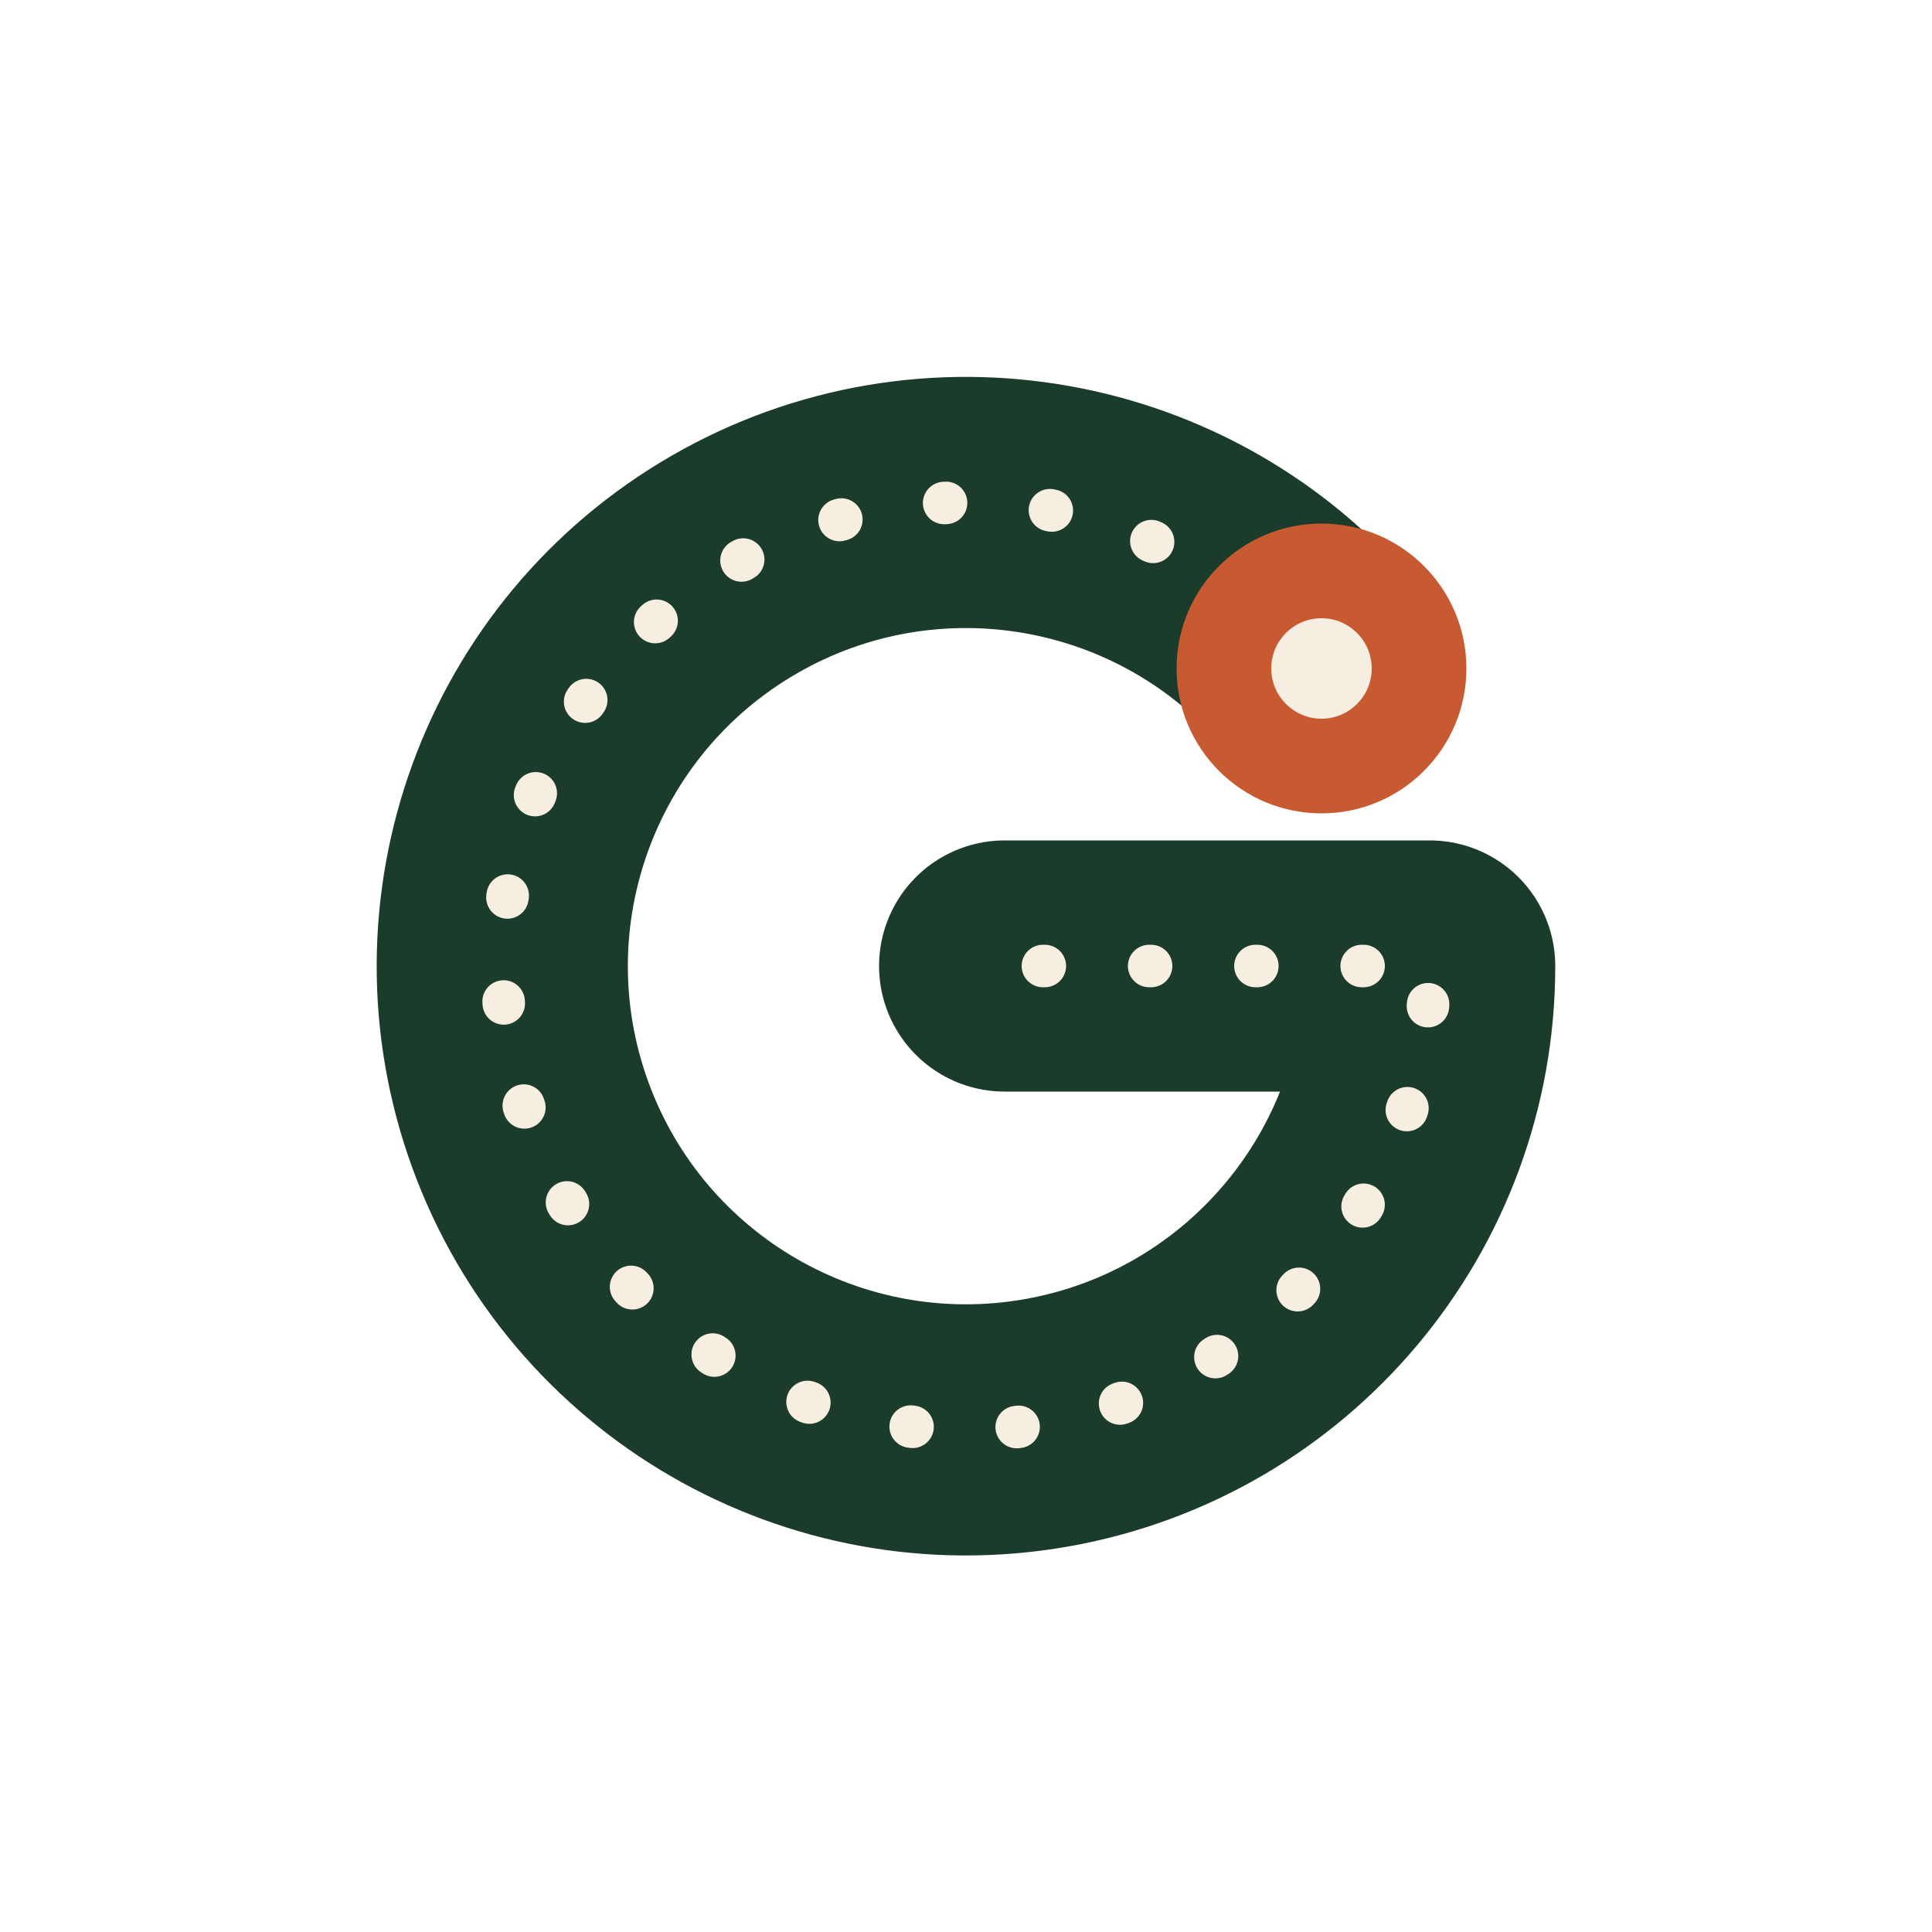
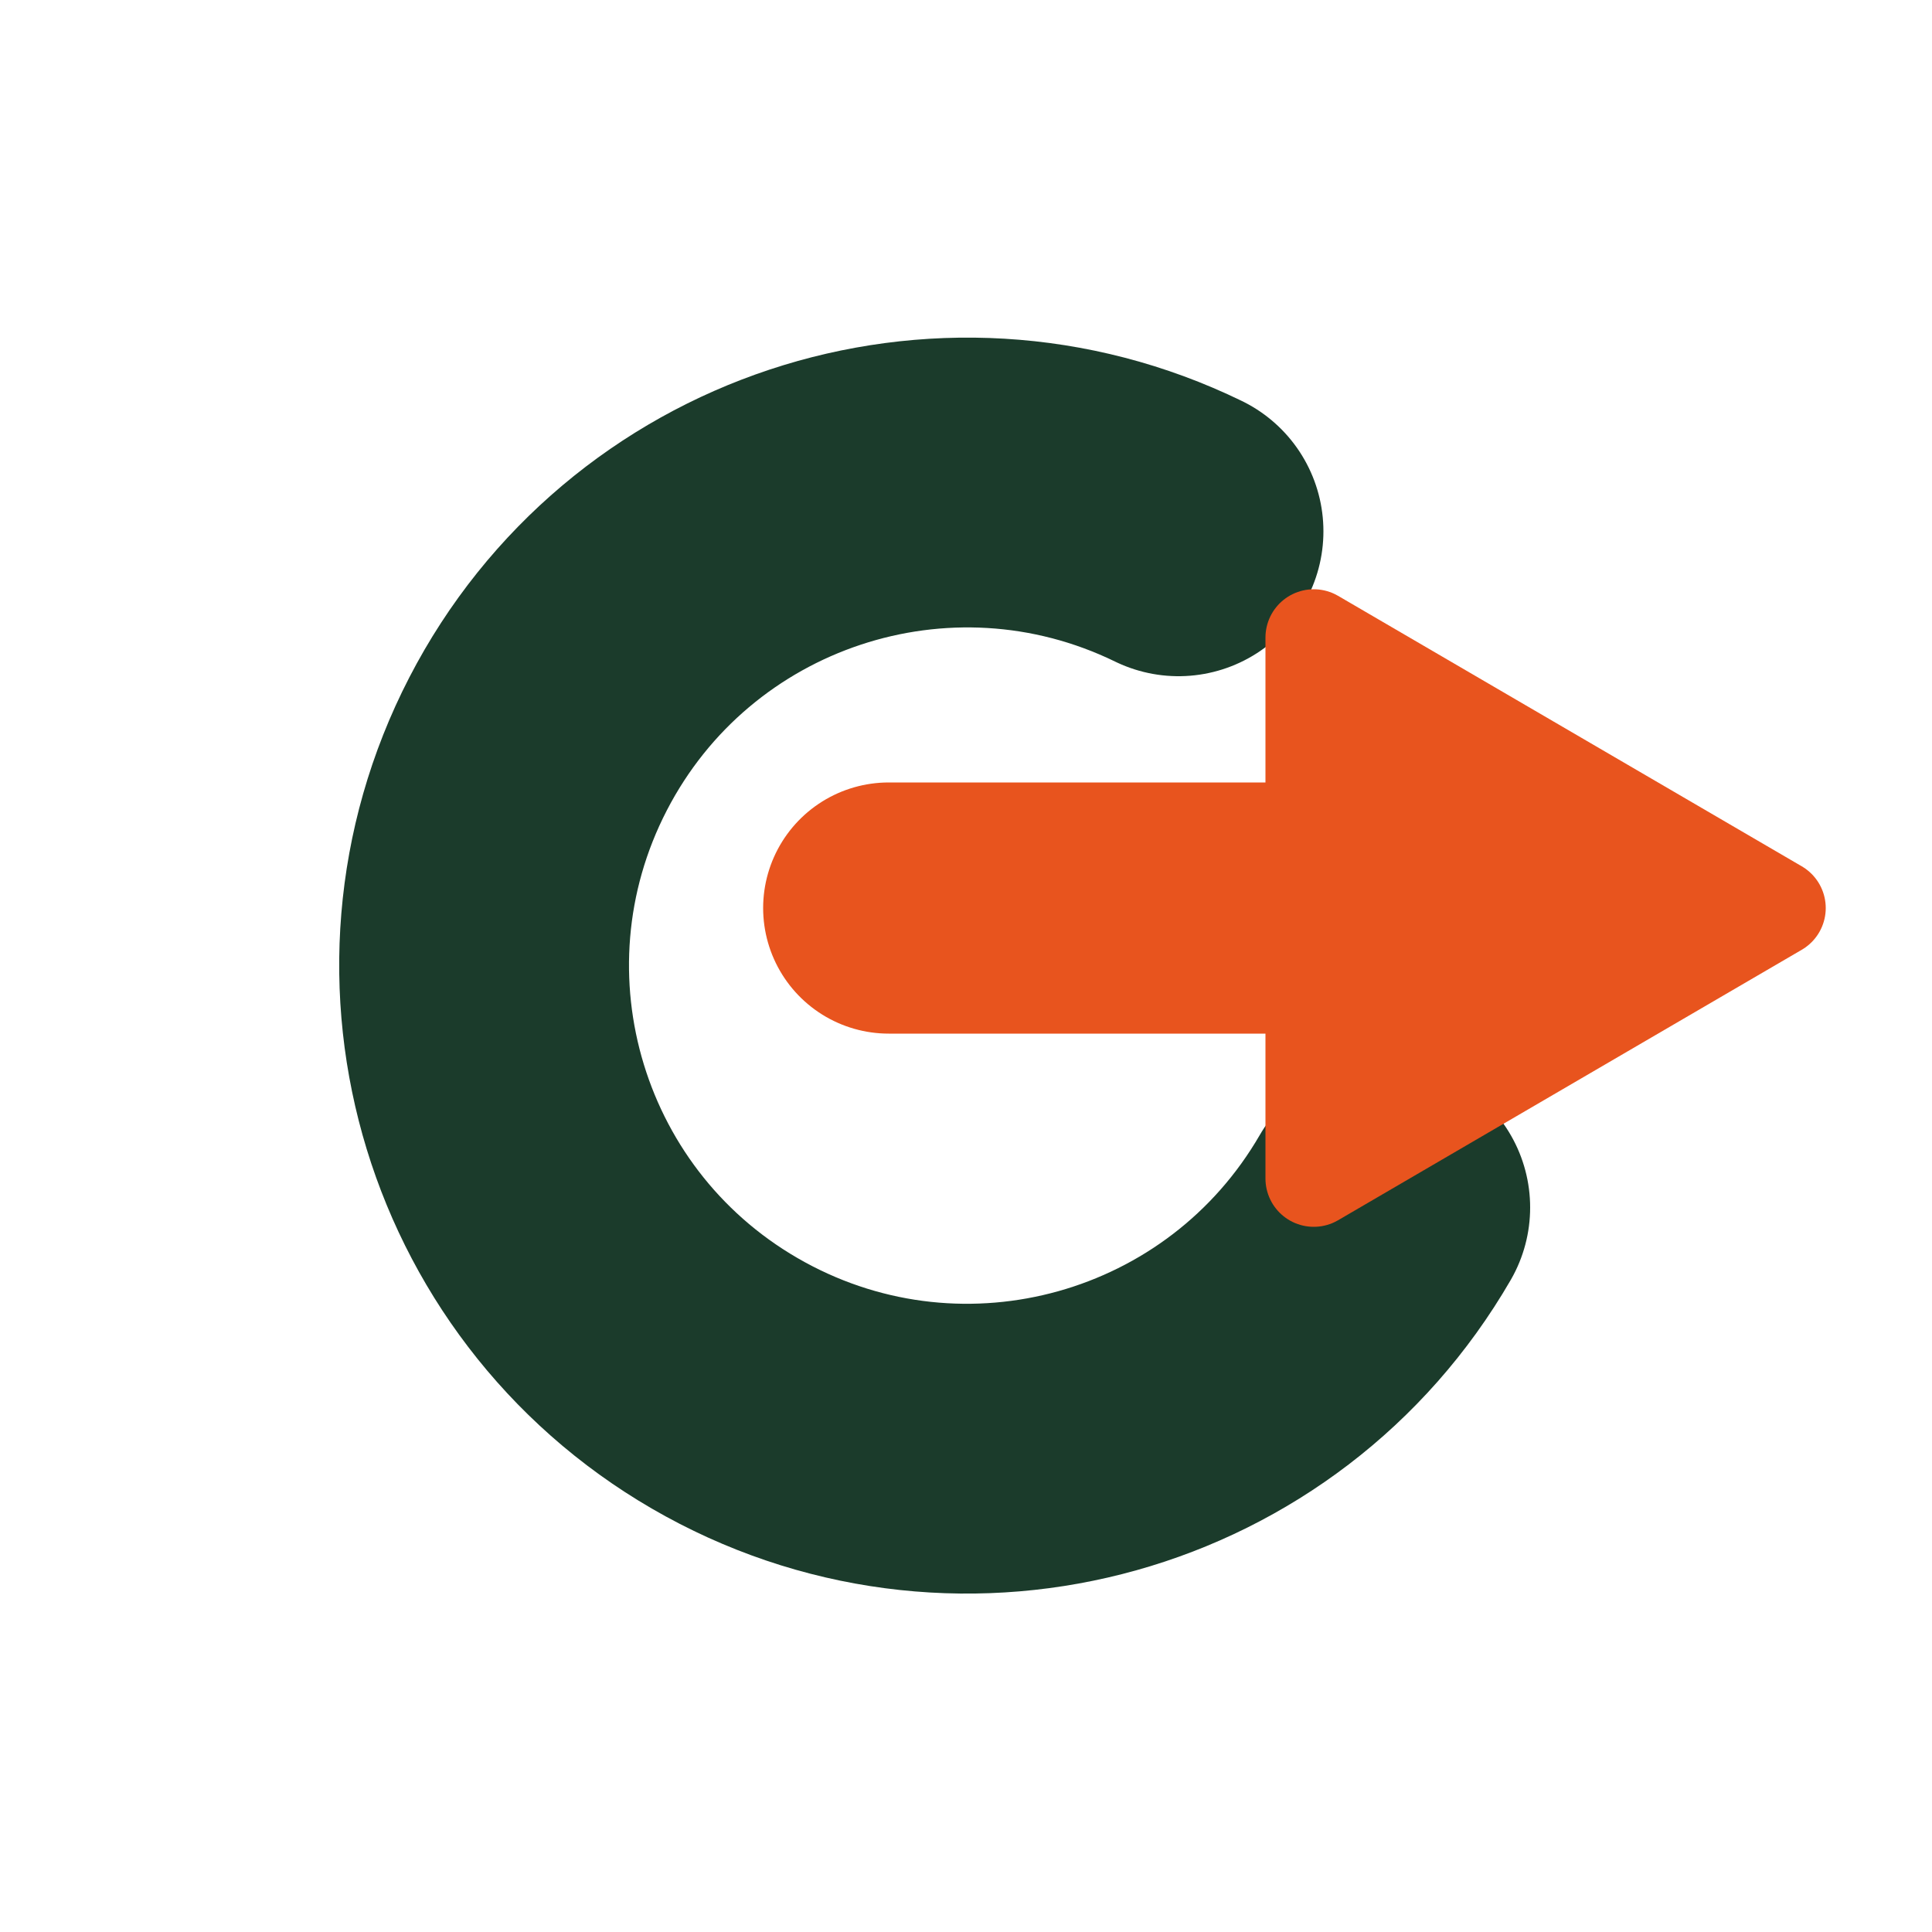
<svg xmlns="http://www.w3.org/2000/svg" viewBox="0 0 100 100" role="img" aria-label="GhumoCo">
-   <path d="M68.4 34.6A24 24 0 1 0 74 50L52 50" fill="none" stroke="#1B3B2B" stroke-width="13" stroke-linecap="round" stroke-linejoin="round" />
-   <path d="M68.4 34.6A24 24 0 1 0 74 50L52 50" fill="none" stroke="#F5EEE1" stroke-width="2.2" stroke-linecap="round" stroke-dasharray="0.1 5.4" />
-   <circle cx="68.4" cy="34.6" r="7.5" fill="#C85A32" />
-   <circle cx="68.4" cy="34.6" r="2.6" fill="#F5EEE1" />
+   <path d="M61.0 27.5A25 25 0 1 0 71.7 62.5" fill="none" stroke="#1B3B2B" stroke-width="15" stroke-linecap="round" />
+   <path d="M46 47H70" stroke="#E8541E" stroke-width="13" stroke-linecap="round" />
+   <path d="M68 33L92 47L68 61Z" fill="#E8541E" stroke="#E8541E" stroke-width="5" stroke-linejoin="round" />
</svg>
